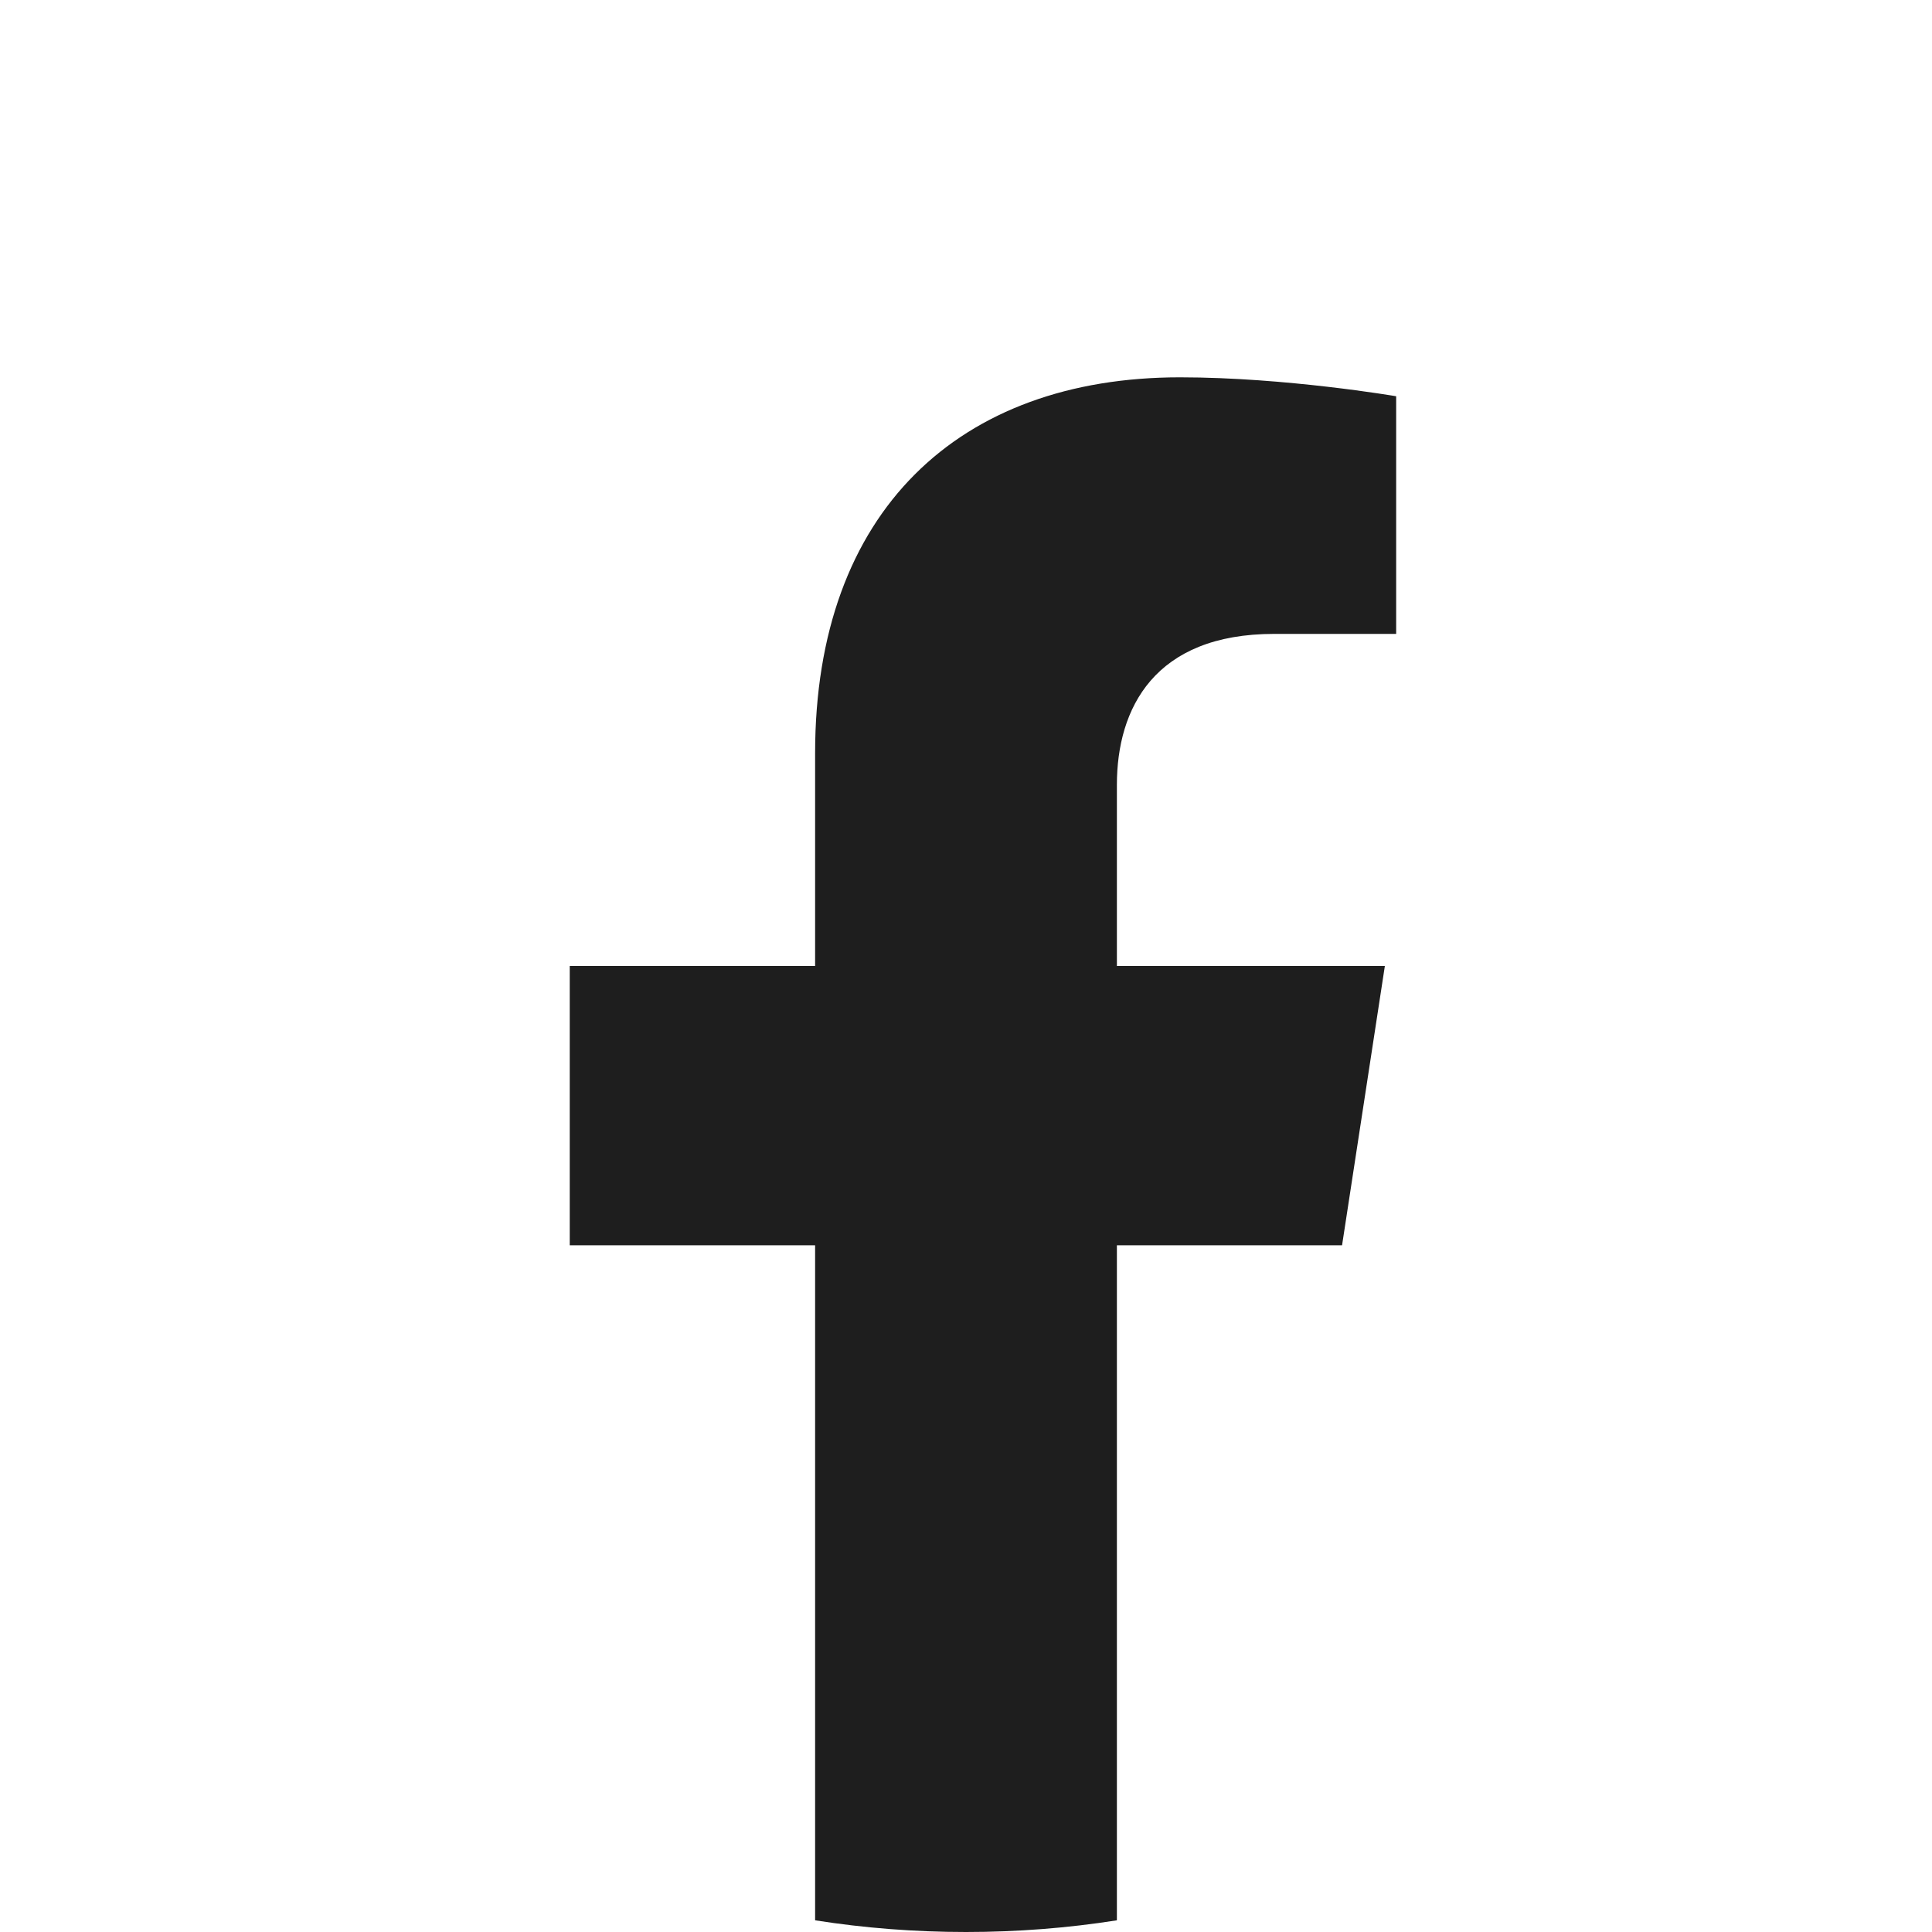
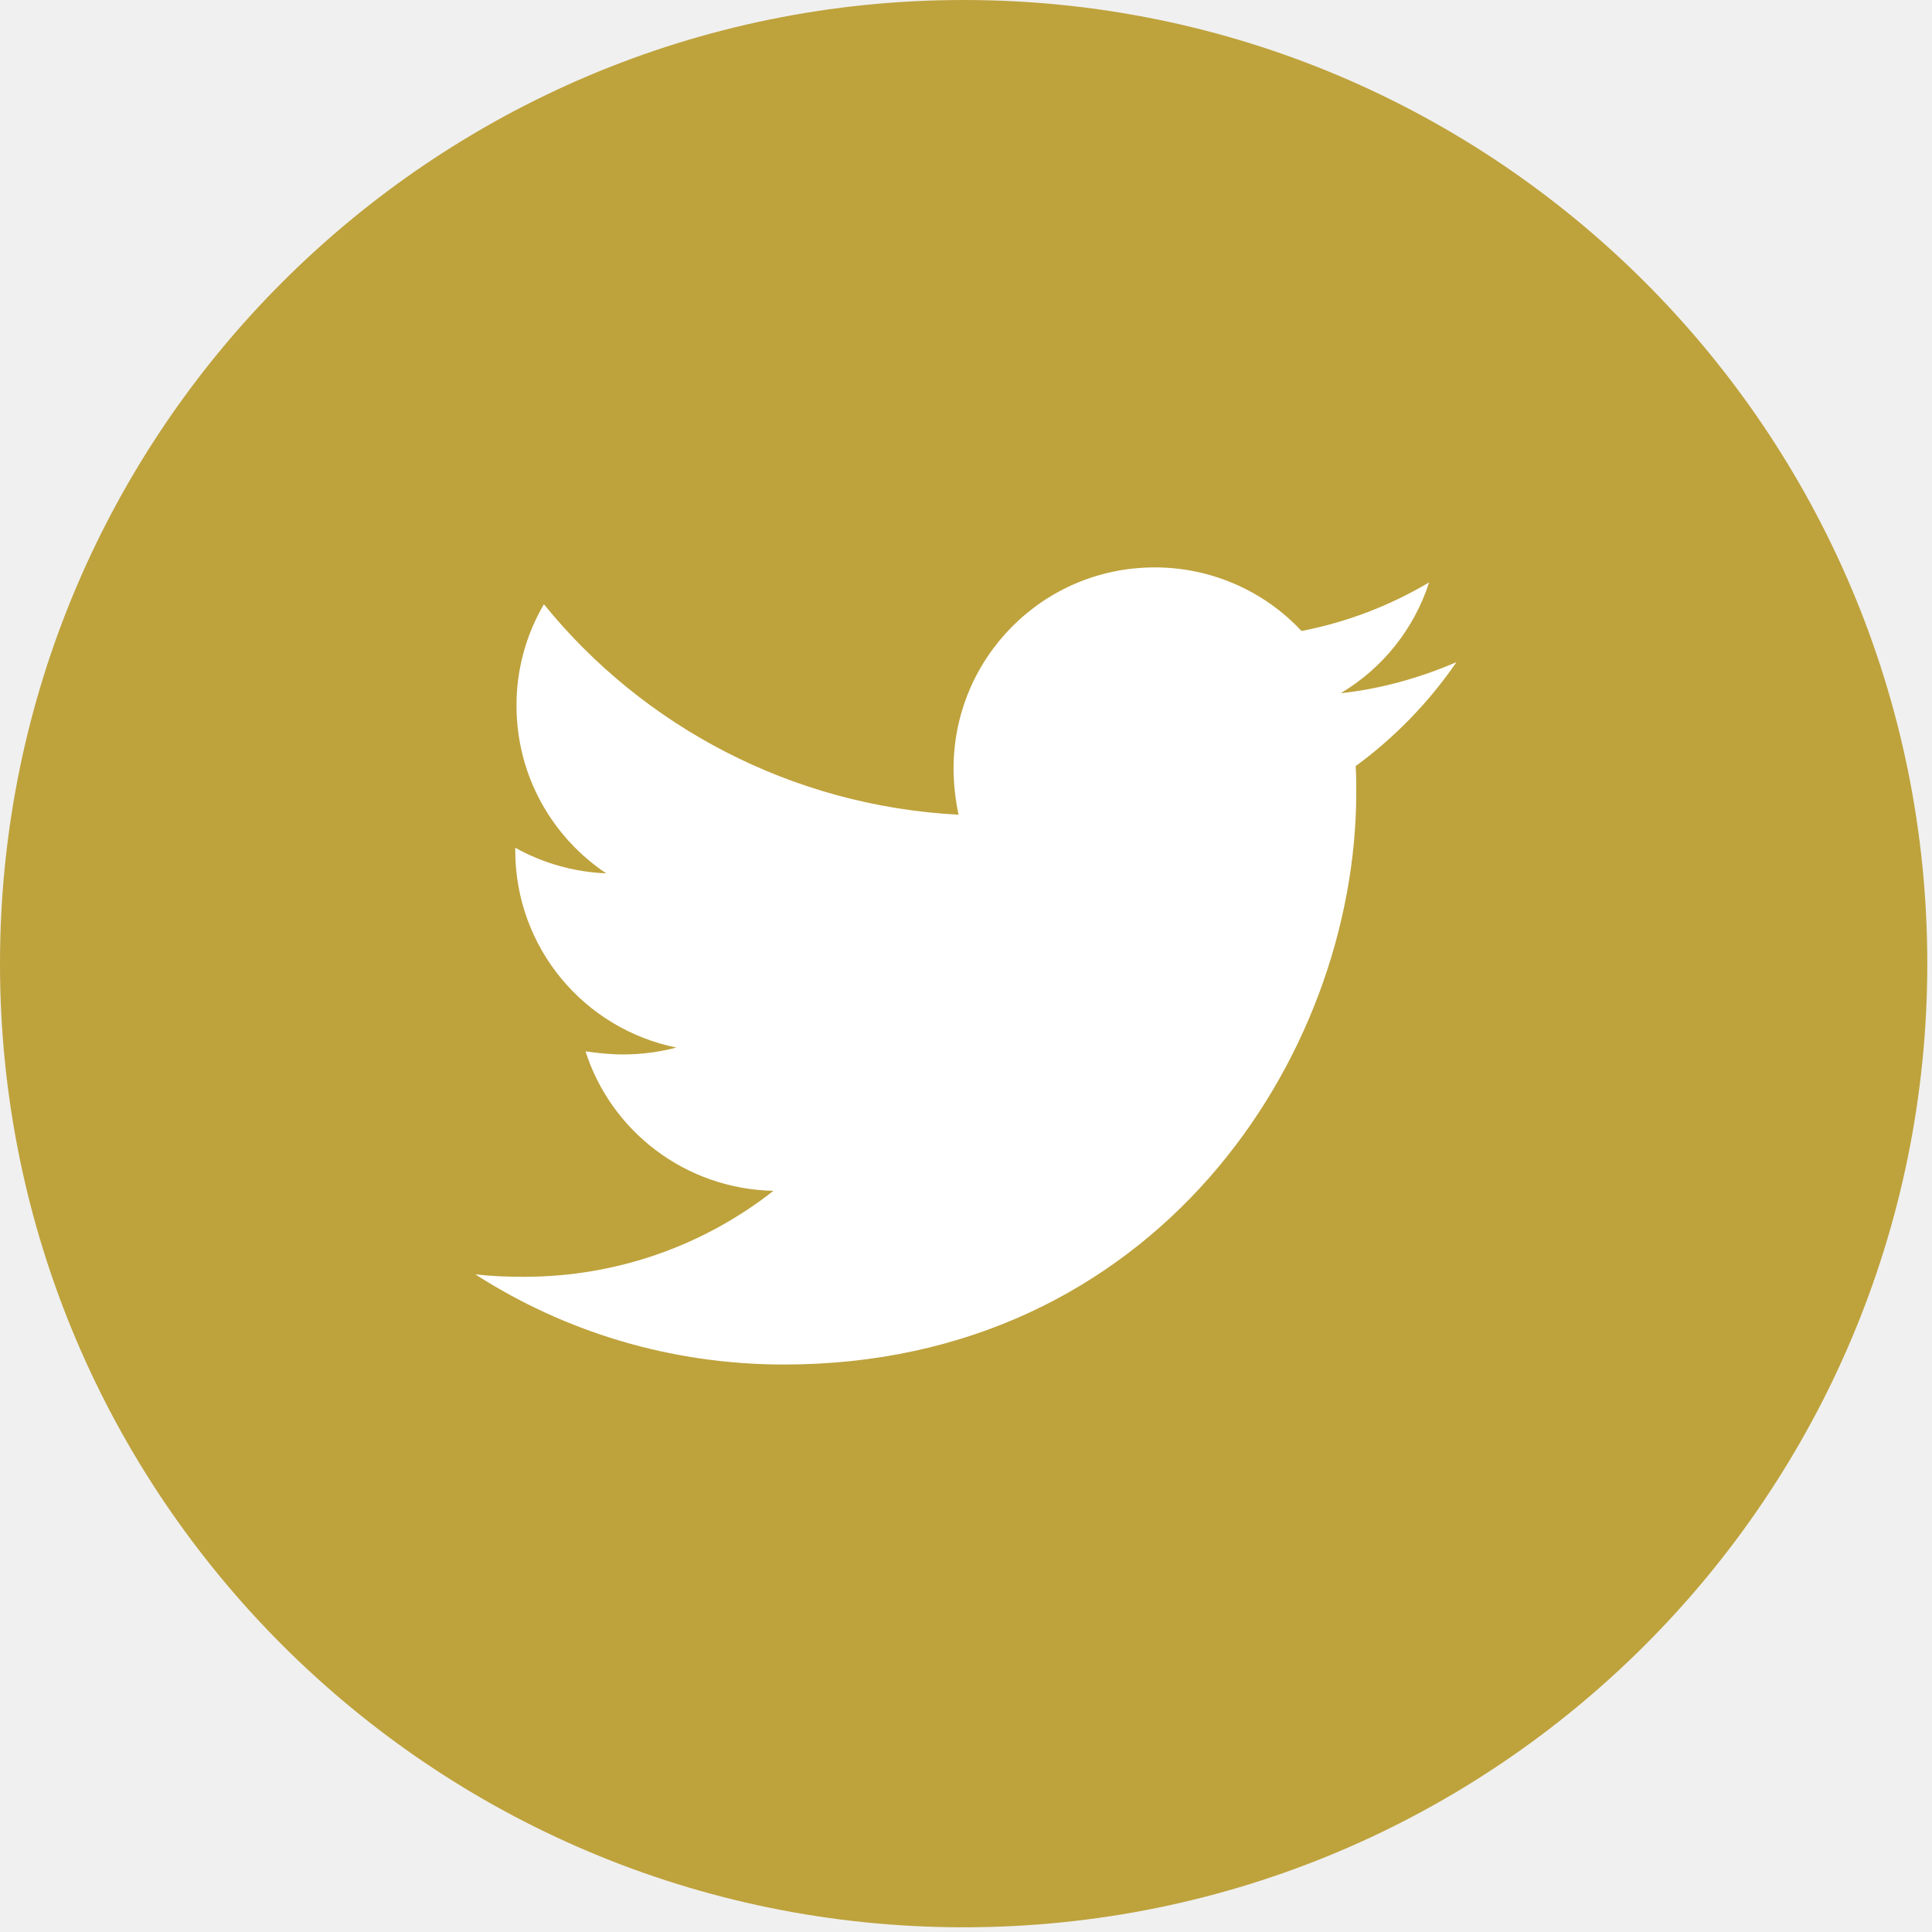
- <svg xmlns="http://www.w3.org/2000/svg" width="20" height="20" viewBox="0 0 20 20" fill="none">
-   <rect width="20" height="20" fill="white" />
-   <path d="M13.893 12.891L14.336 10H11.562V8.125C11.562 7.334 11.949 6.562 13.191 6.562H14.453V4.102C14.453 4.102 13.309 3.906 12.215 3.906C9.93 3.906 8.438 5.291 8.438 7.797V10H5.898V12.891H8.438V19.879C8.947 19.959 9.469 20 10 20C10.531 20 11.053 19.959 11.562 19.879V12.891H13.893Z" fill="#1E1E1E" />
+ <svg xmlns="http://www.w3.org/2000/svg" width="32" height="32" viewBox="0 0 32 32" fill="none">
+   <circle cx="15.961" cy="15.961" r="15.961" fill="#BEA23C" />
+   <path d="M24.124 10.967C23.526 11.224 22.876 11.41 22.206 11.482C22.901 11.069 23.422 10.416 23.671 9.646C23.018 10.034 22.303 10.307 21.557 10.451C21.246 10.118 20.869 9.852 20.45 9.671C20.031 9.49 19.58 9.397 19.124 9.398C17.278 9.398 15.794 10.894 15.794 12.73C15.794 12.988 15.825 13.246 15.876 13.494C13.112 13.349 10.647 12.029 9.009 10.008C8.71 10.518 8.553 11.098 8.555 11.689C8.555 12.845 9.143 13.865 10.04 14.465C9.511 14.444 8.996 14.299 8.534 14.041V14.082C8.534 15.701 9.678 17.043 11.204 17.351C10.917 17.426 10.623 17.464 10.327 17.465C10.11 17.465 9.905 17.443 9.698 17.414C10.12 18.734 11.348 19.693 12.811 19.724C11.667 20.621 10.233 21.148 8.676 21.148C8.397 21.148 8.139 21.138 7.872 21.107C9.348 22.055 11.1 22.601 12.987 22.601C19.112 22.601 22.464 17.527 22.464 13.123C22.464 12.978 22.464 12.834 22.454 12.689C23.102 12.215 23.671 11.627 24.124 10.967Z" fill="white" />
</svg>
